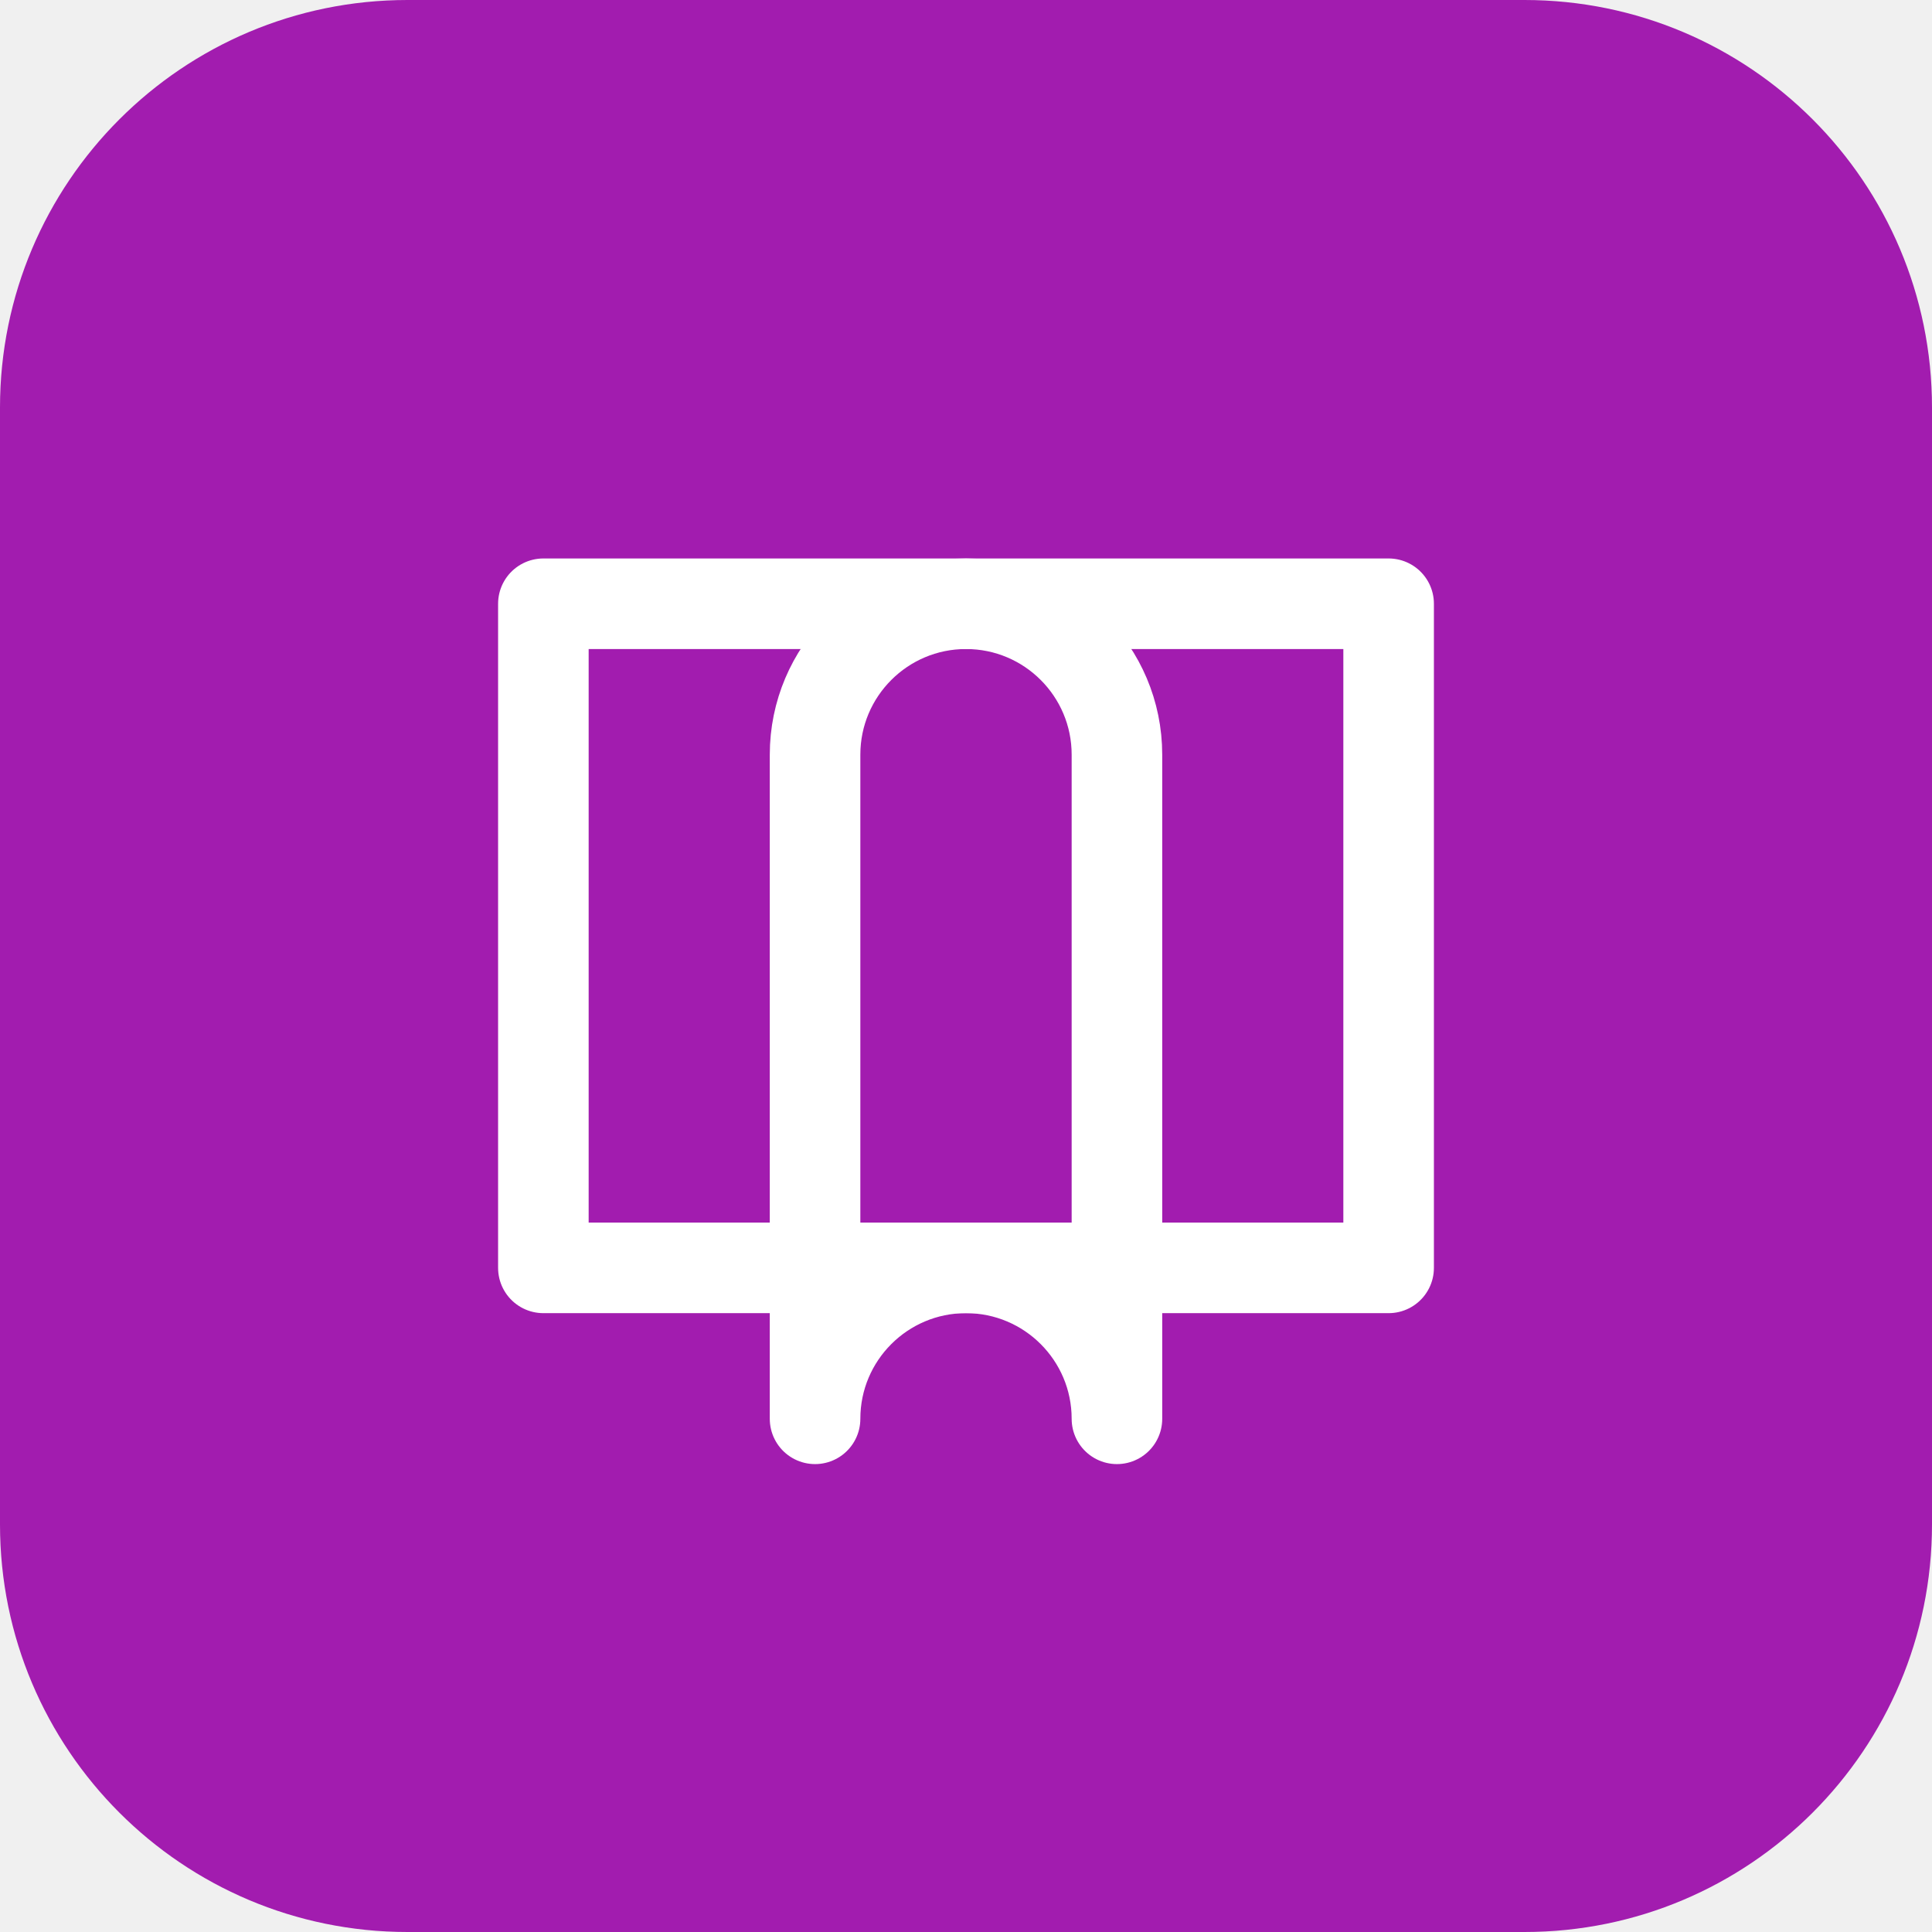
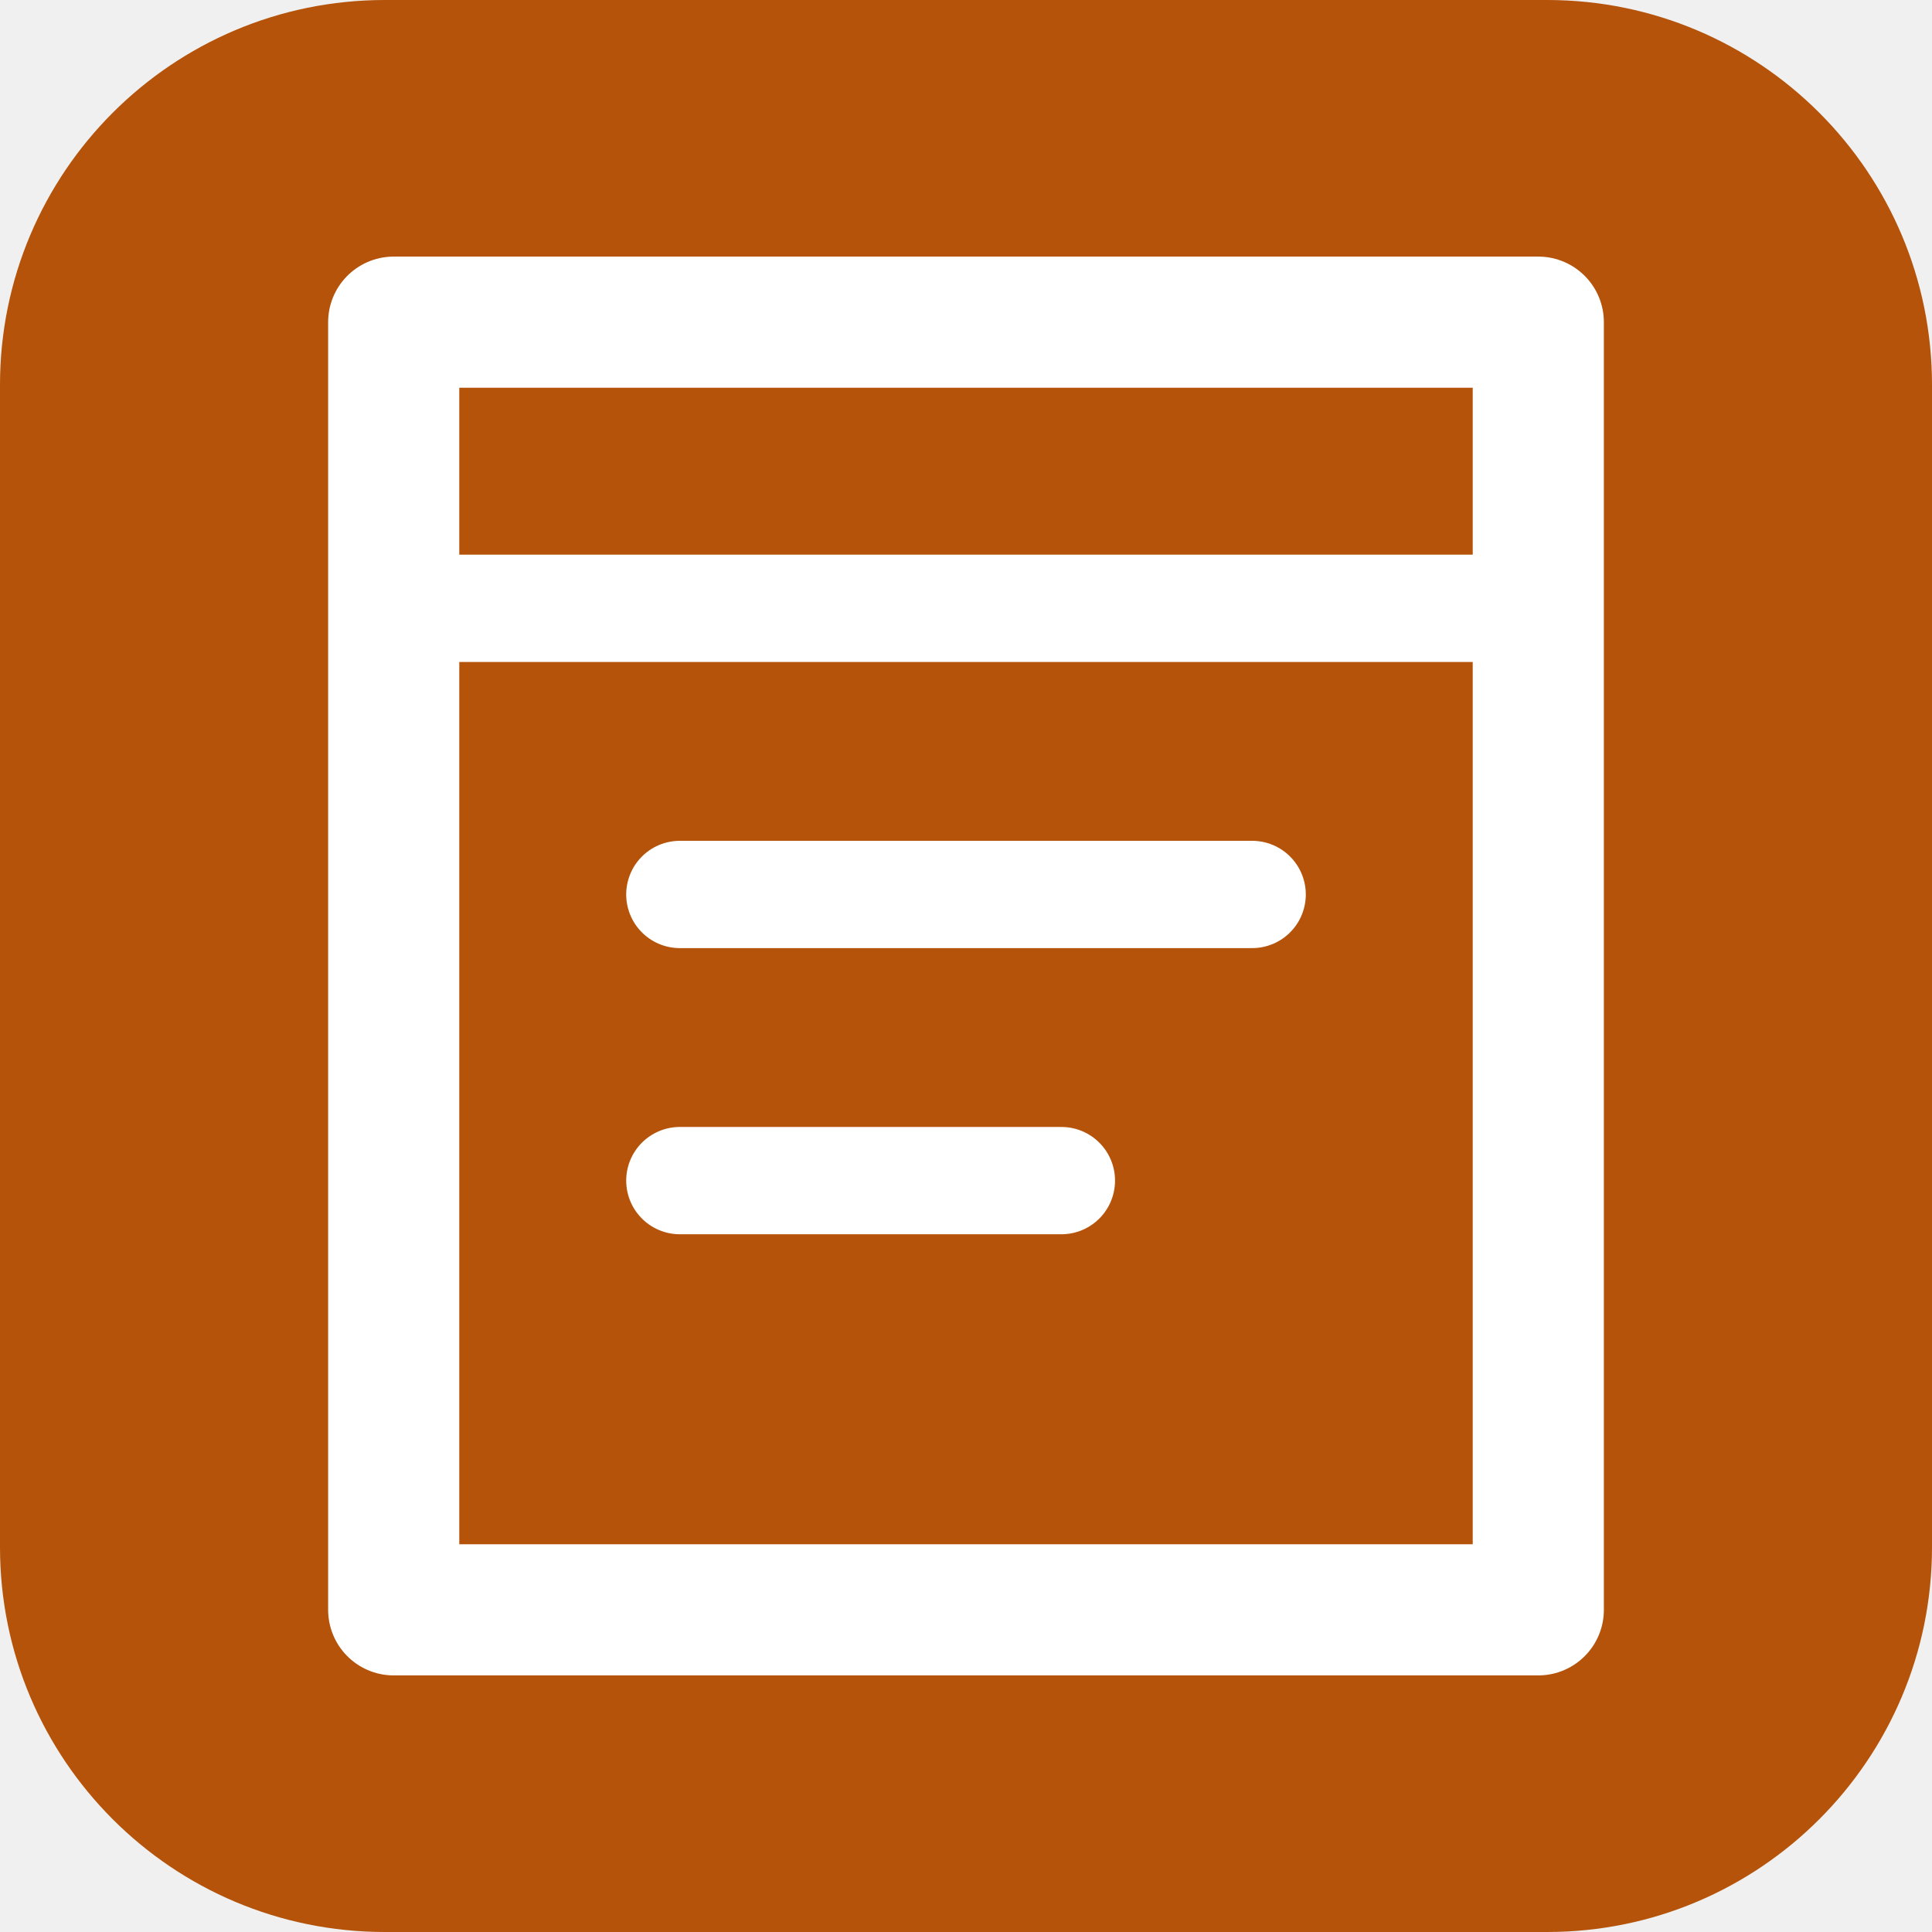
<svg xmlns="http://www.w3.org/2000/svg" viewBox="0 0 512 512">
-   <rect width="512" height="512" rx="108" fill="#a21caf" />
-   <path d="M144 160h112a40 40 0 0140 40v176a40 40 0 00-40-40H144z" fill="none" stroke="#fff" stroke-width="24" stroke-linejoin="round" />
-   <path d="M368 160H256a40 40 0 00-40 40v176a40 40 0 0140-40h112z" fill="none" stroke="#fff" stroke-width="24" stroke-linejoin="round" />
+   <rect width="512" height="512" rx="102" fill="#b45309" />
+   <g transform="translate(-148.437,-148.437) scale(1.57983)">
+     <path d="M160 148h192v216H160z" fill="none" stroke="#fff" stroke-width="22" stroke-linejoin="round" />
+     <path d="M160 196h192M208 244h96M208 292h64" stroke="#fff" stroke-width="18" stroke-linecap="round" />
+   </g>
</svg>
